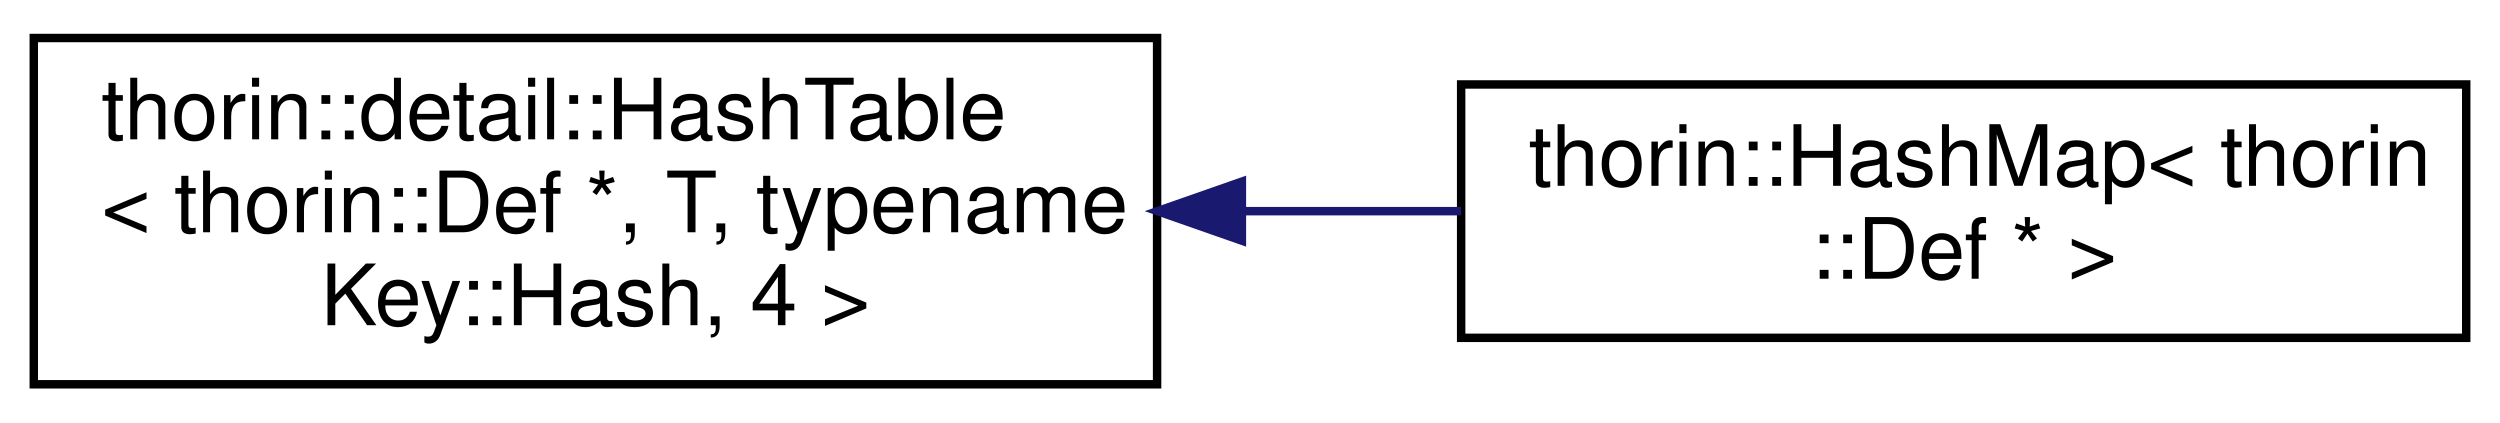
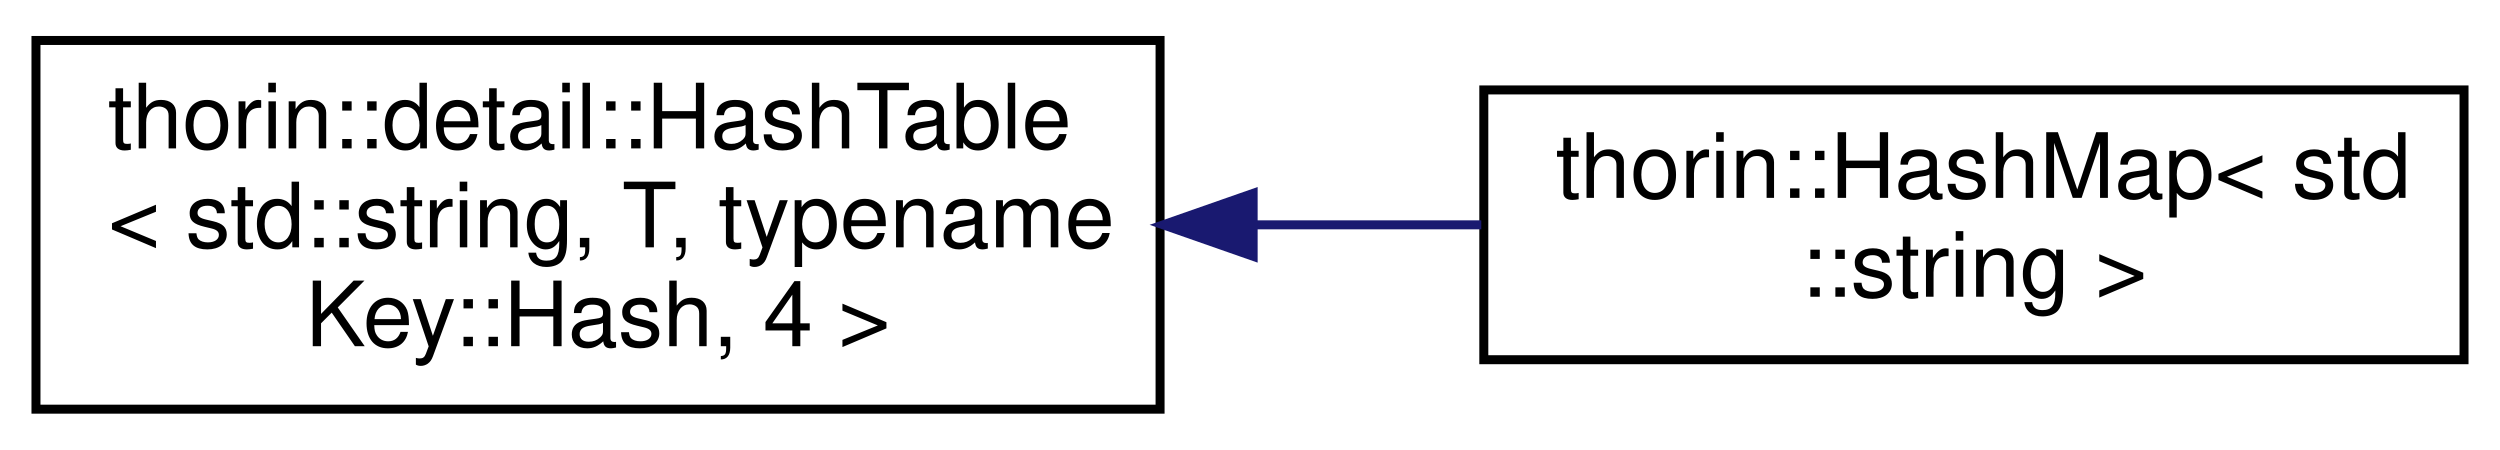
- <svg xmlns="http://www.w3.org/2000/svg" xmlns:xlink="http://www.w3.org/1999/xlink" width="296pt" height="50pt" viewBox="0.00 0.00 296.00 50.00">
+ <svg xmlns="http://www.w3.org/2000/svg" xmlns:xlink="http://www.w3.org/1999/xlink" width="278pt" height="50pt" viewBox="0.00 0.00 278.00 50.00">
  <g id="graph0" class="graph" transform="scale(1 1) rotate(0) translate(4 46)">
    <g id="node1" class="node">
      <g id="a_node1">
        <a xlink:href="classthorin_1_1detail_1_1HashTable.html" target="_top" xlink:title=" ">
-           <polygon fill="none" stroke="black" points="0,-0.5 0,-41.5 133,-41.5 133,-0.5 0,-0.5" />
+           <polygon fill="none" stroke="black" points="0,-0.5 0,-41.5 125,-41.5 125,-0.5 0,-0.5" />
          <text text-anchor="start" x="8" y="-29.5" font-family="Helvetica,sans-Serif" font-size="10.00">thorin::detail::HashTable</text>
-           <text text-anchor="start" x="8" y="-18.5" font-family="Helvetica,sans-Serif" font-size="10.00">&lt; thorin::Def *, T, typename</text>
-           <text text-anchor="middle" x="66.5" y="-7.5" font-family="Helvetica,sans-Serif" font-size="10.00"> Key::Hash, 4 &gt;</text>
+           <text text-anchor="start" x="8" y="-18.5" font-family="Helvetica,sans-Serif" font-size="10.00">&lt; std::string, T, typename</text>
+           <text text-anchor="middle" x="62.5" y="-7.5" font-family="Helvetica,sans-Serif" font-size="10.00"> Key::Hash, 4 &gt;</text>
        </a>
      </g>
    </g>
    <g id="node2" class="node">
      <g id="a_node2">
        <a xlink:href="classthorin_1_1HashMap.html" target="_top" xlink:title=" ">
-           <polygon fill="none" stroke="black" points="169,-6 169,-36 288,-36 288,-6 169,-6" />
-           <text text-anchor="start" x="177" y="-24" font-family="Helvetica,sans-Serif" font-size="10.00">thorin::HashMap&lt; thorin</text>
-           <text text-anchor="middle" x="228.5" y="-13" font-family="Helvetica,sans-Serif" font-size="10.00">::Def * &gt;</text>
+           <polygon fill="none" stroke="black" points="161,-6 161,-36 270,-36 270,-6 161,-6" />
+           <text text-anchor="start" x="169" y="-24" font-family="Helvetica,sans-Serif" font-size="10.00">thorin::HashMap&lt; std</text>
+           <text text-anchor="middle" x="215.5" y="-13" font-family="Helvetica,sans-Serif" font-size="10.00">::string &gt;</text>
        </a>
      </g>
    </g>
    <g id="edge1" class="edge">
-       <path fill="none" stroke="midnightblue" d="M143.17,-21C151.84,-21 160.59,-21 168.99,-21" />
-       <polygon fill="midnightblue" stroke="midnightblue" points="143.04,-17.5 133.04,-21 143.04,-24.5 143.04,-17.5" />
+       <path fill="none" stroke="midnightblue" d="M135.61,-21C144.06,-21 152.58,-21 160.72,-21" />
+       <polygon fill="midnightblue" stroke="midnightblue" points="135.35,-17.5 125.35,-21 135.35,-24.5 135.35,-17.5" />
    </g>
  </g>
</svg>
